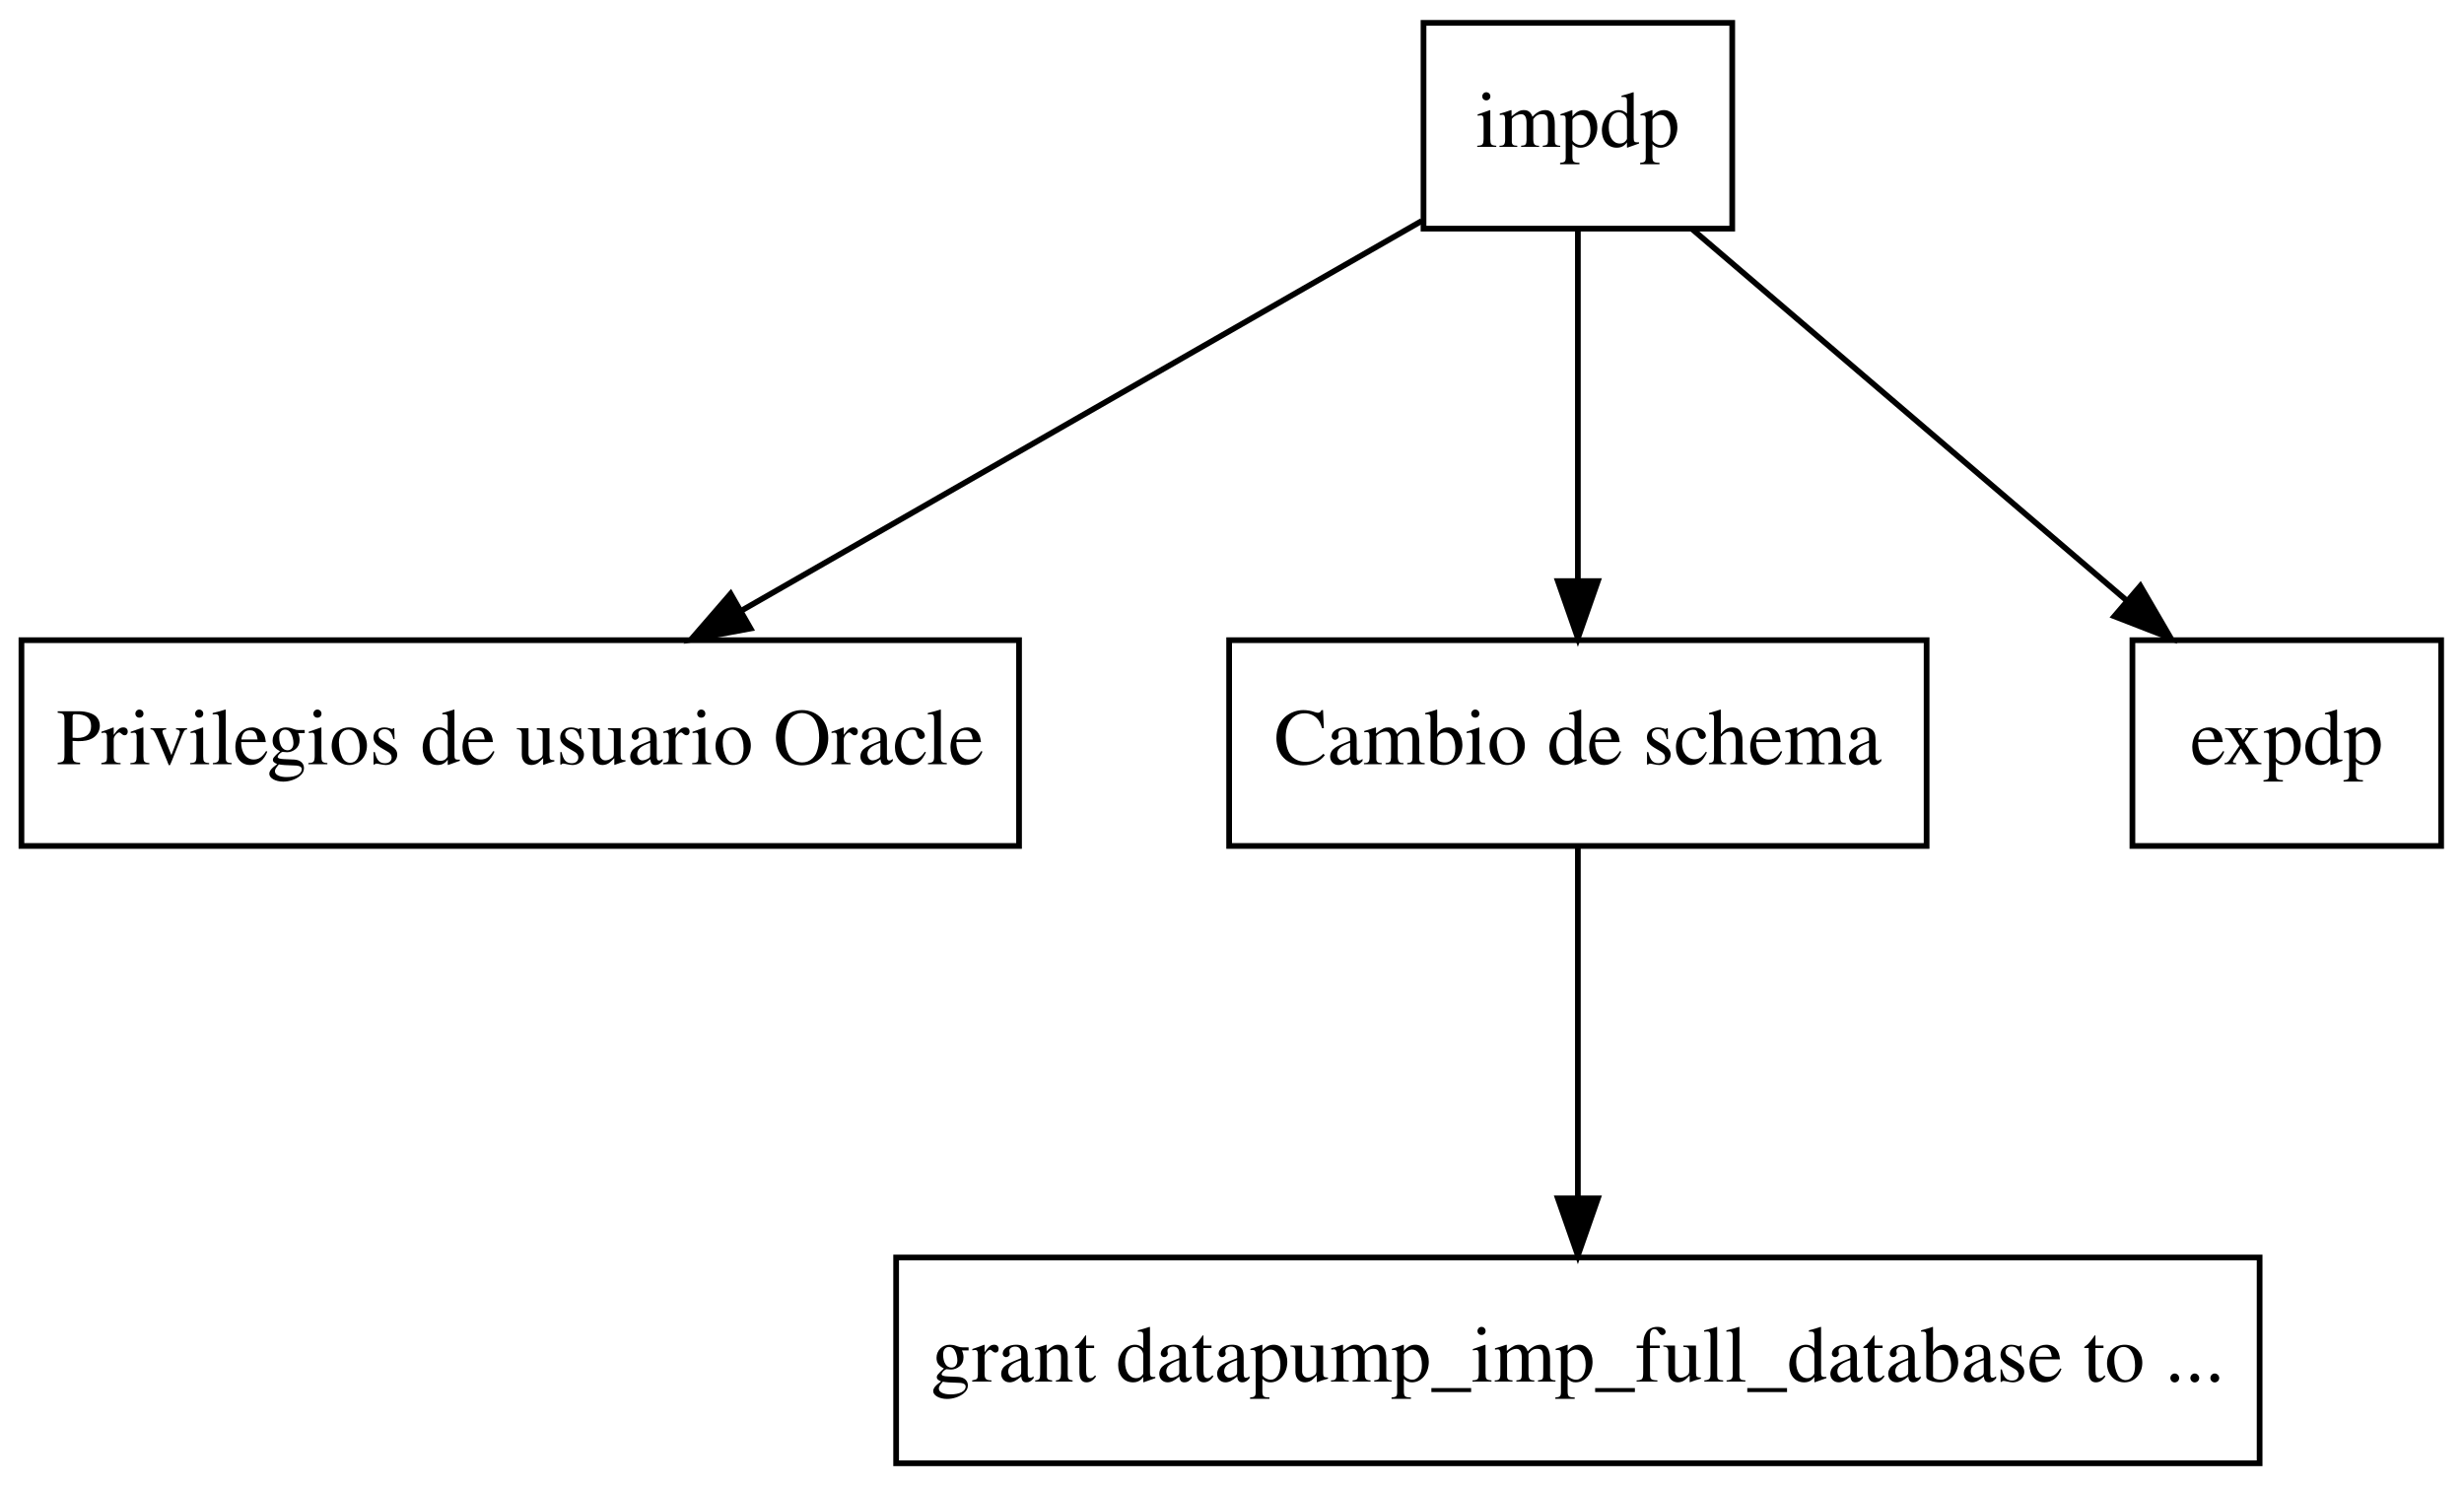
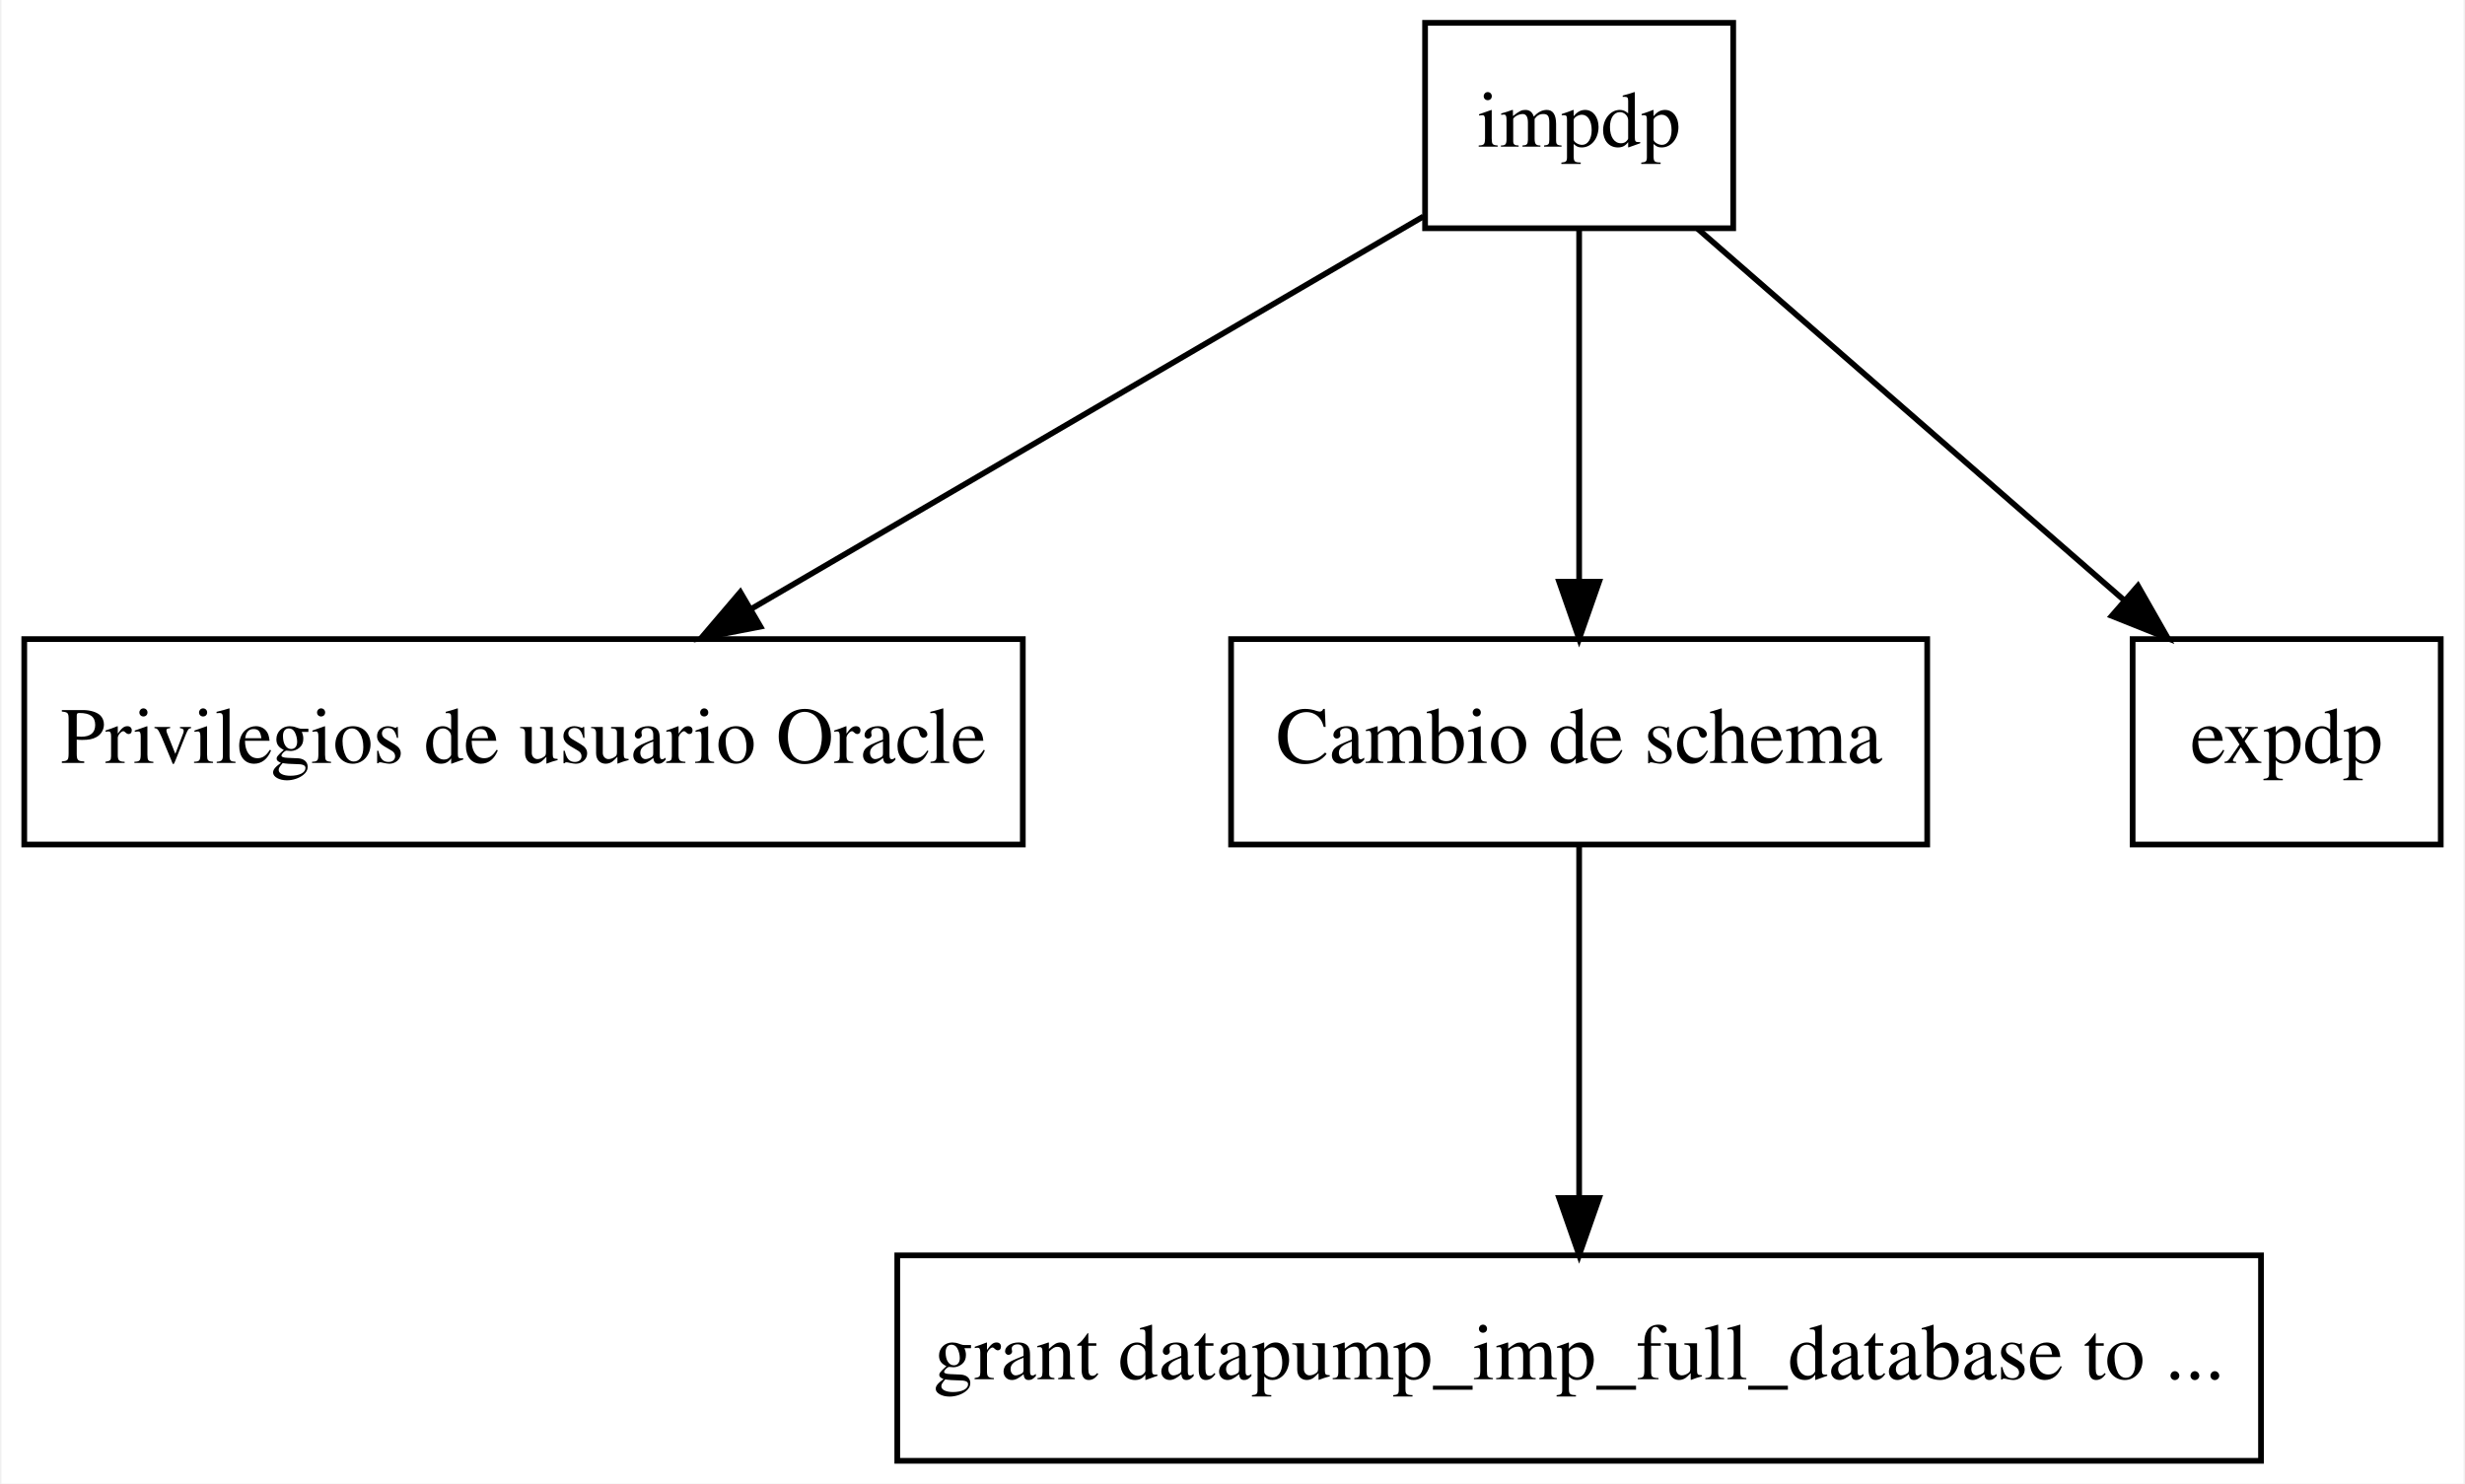
- <svg xmlns="http://www.w3.org/2000/svg" width="431pt" height="260pt" viewBox="0.00 0.00 431.00 260.00">
+ <svg xmlns="http://www.w3.org/2000/svg" width="432pt" height="260pt" viewBox="0.00 0.00 431.50 260.00">
  <g id="graph0" class="graph" transform="scale(1 1) rotate(0) translate(4 256)">
-     <polygon fill="white" stroke="white" points="-4,5 -4,-256 428,-256 428,5 -4,5" />
+     <polygon fill="#ffffff" stroke="transparent" points="-4,4 -4,-256 427.5,-256 427.5,4 -4,4" />
    <g id="node1" class="node">
-       <polygon fill="none" stroke="black" points="299,-252 245,-252 245,-216 299,-216 299,-252" />
-       <text text-anchor="middle" x="272" y="-230.3" font-family="Times,serif" font-size="14.00">impdp</text>
+       <polygon fill="none" stroke="#000000" points="299.5,-252 245.5,-252 245.5,-216 299.5,-216 299.5,-252" />
+       <text text-anchor="middle" x="272.5" y="-230.3" font-family="Times,serif" font-size="14.00" fill="#000000">impdp</text>
    </g>
    <g id="node2" class="node">
-       <polygon fill="none" stroke="black" points="174.25,-144 -0.25,-144 -0.25,-108 174.25,-108 174.25,-144" />
-       <text text-anchor="middle" x="87" y="-122.3" font-family="Times,serif" font-size="14.00">Privilegios de usuario Oracle</text>
+       <polygon fill="none" stroke="#000000" points="175,-144 0,-144 0,-108 175,-108 175,-144" />
+       <text text-anchor="middle" x="87.5" y="-122.3" font-family="Times,serif" font-size="14.00" fill="#000000">Privilegios de usuario Oracle</text>
    </g>
    <g id="edge1" class="edge">
-       <path fill="none" stroke="black" d="M244.703,-217.359C213.199,-199.309 161.166,-169.495 125.545,-149.085" />
-       <polygon fill="black" stroke="black" points="127.281,-146.046 116.865,-144.112 123.801,-152.12 127.281,-146.046" />
+       <path fill="none" stroke="#000000" d="M245.203,-218.064C214.07,-199.889 162.887,-170.01 127.309,-149.24" />
+       <polygon fill="#000000" stroke="#000000" points="129.022,-146.187 118.621,-144.168 125.493,-152.232 129.022,-146.187" />
    </g>
    <g id="node3" class="node">
-       <polygon fill="none" stroke="black" points="333,-144 211,-144 211,-108 333,-108 333,-144" />
-       <text text-anchor="middle" x="272" y="-122.3" font-family="Times,serif" font-size="14.00">Cambio de schema</text>
+       <polygon fill="none" stroke="#000000" points="333.5,-144 211.5,-144 211.5,-108 333.5,-108 333.5,-144" />
+       <text text-anchor="middle" x="272.5" y="-122.3" font-family="Times,serif" font-size="14.00" fill="#000000">Cambio de schema</text>
    </g>
    <g id="edge2" class="edge">
-       <path fill="none" stroke="black" d="M272,-215.969C272,-199.378 272,-173.883 272,-154.431" />
-       <polygon fill="black" stroke="black" points="275.5,-154.341 272,-144.341 268.5,-154.341 275.5,-154.341" />
+       <path fill="none" stroke="#000000" d="M272.5,-215.679C272.5,-198.821 272.5,-173.565 272.5,-154.147" />
+       <polygon fill="#000000" stroke="#000000" points="276,-154.05 272.5,-144.05 269,-154.05 276,-154.05" />
    </g>
    <g id="node5" class="node">
-       <polygon fill="none" stroke="black" points="423,-144 369,-144 369,-108 423,-108 423,-144" />
-       <text text-anchor="middle" x="396" y="-122.3" font-family="Times,serif" font-size="14.00">expdp</text>
+       <polygon fill="none" stroke="#000000" points="423.5,-144 369.5,-144 369.5,-108 423.5,-108 423.5,-144" />
+       <text text-anchor="middle" x="396.5" y="-122.3" font-family="Times,serif" font-size="14.00" fill="#000000">expdp</text>
    </g>
    <g id="edge4" class="edge">
-       <path fill="none" stroke="black" d="M291.923,-215.969C312.499,-198.379 344.784,-170.782 367.939,-150.987" />
-       <polygon fill="black" stroke="black" points="370.388,-153.499 375.715,-144.341 365.839,-148.178 370.388,-153.499" />
+       <path fill="none" stroke="#000000" d="M293.255,-215.923C313.73,-198.09 345.19,-170.69 368.002,-150.821" />
+       <polygon fill="#000000" stroke="#000000" points="370.435,-153.343 375.678,-144.136 365.838,-148.064 370.435,-153.343" />
    </g>
    <g id="node4" class="node">
-       <polygon fill="none" stroke="black" points="391.25,-36 152.75,-36 152.75,-0 391.25,-0 391.25,-36" />
-       <text text-anchor="middle" x="272" y="-14.3" font-family="Times,serif" font-size="14.00">grant datapump_imp_full_database to ...</text>
+       <polygon fill="none" stroke="#000000" points="392,-36 153,-36 153,0 392,0 392,-36" />
+       <text text-anchor="middle" x="272.5" y="-14.3" font-family="Times,serif" font-size="14.00" fill="#000000">grant datapump_imp_full_database to ...</text>
    </g>
    <g id="edge3" class="edge">
-       <path fill="none" stroke="black" d="M272,-107.969C272,-91.378 272,-65.883 272,-46.431" />
-       <polygon fill="black" stroke="black" points="275.5,-46.341 272,-36.341 268.5,-46.341 275.5,-46.341" />
+       <path fill="none" stroke="#000000" d="M272.5,-107.679C272.5,-90.821 272.5,-65.565 272.5,-46.147" />
+       <polygon fill="#000000" stroke="#000000" points="276,-46.05 272.5,-36.05 269,-46.05 276,-46.05" />
    </g>
  </g>
</svg>
